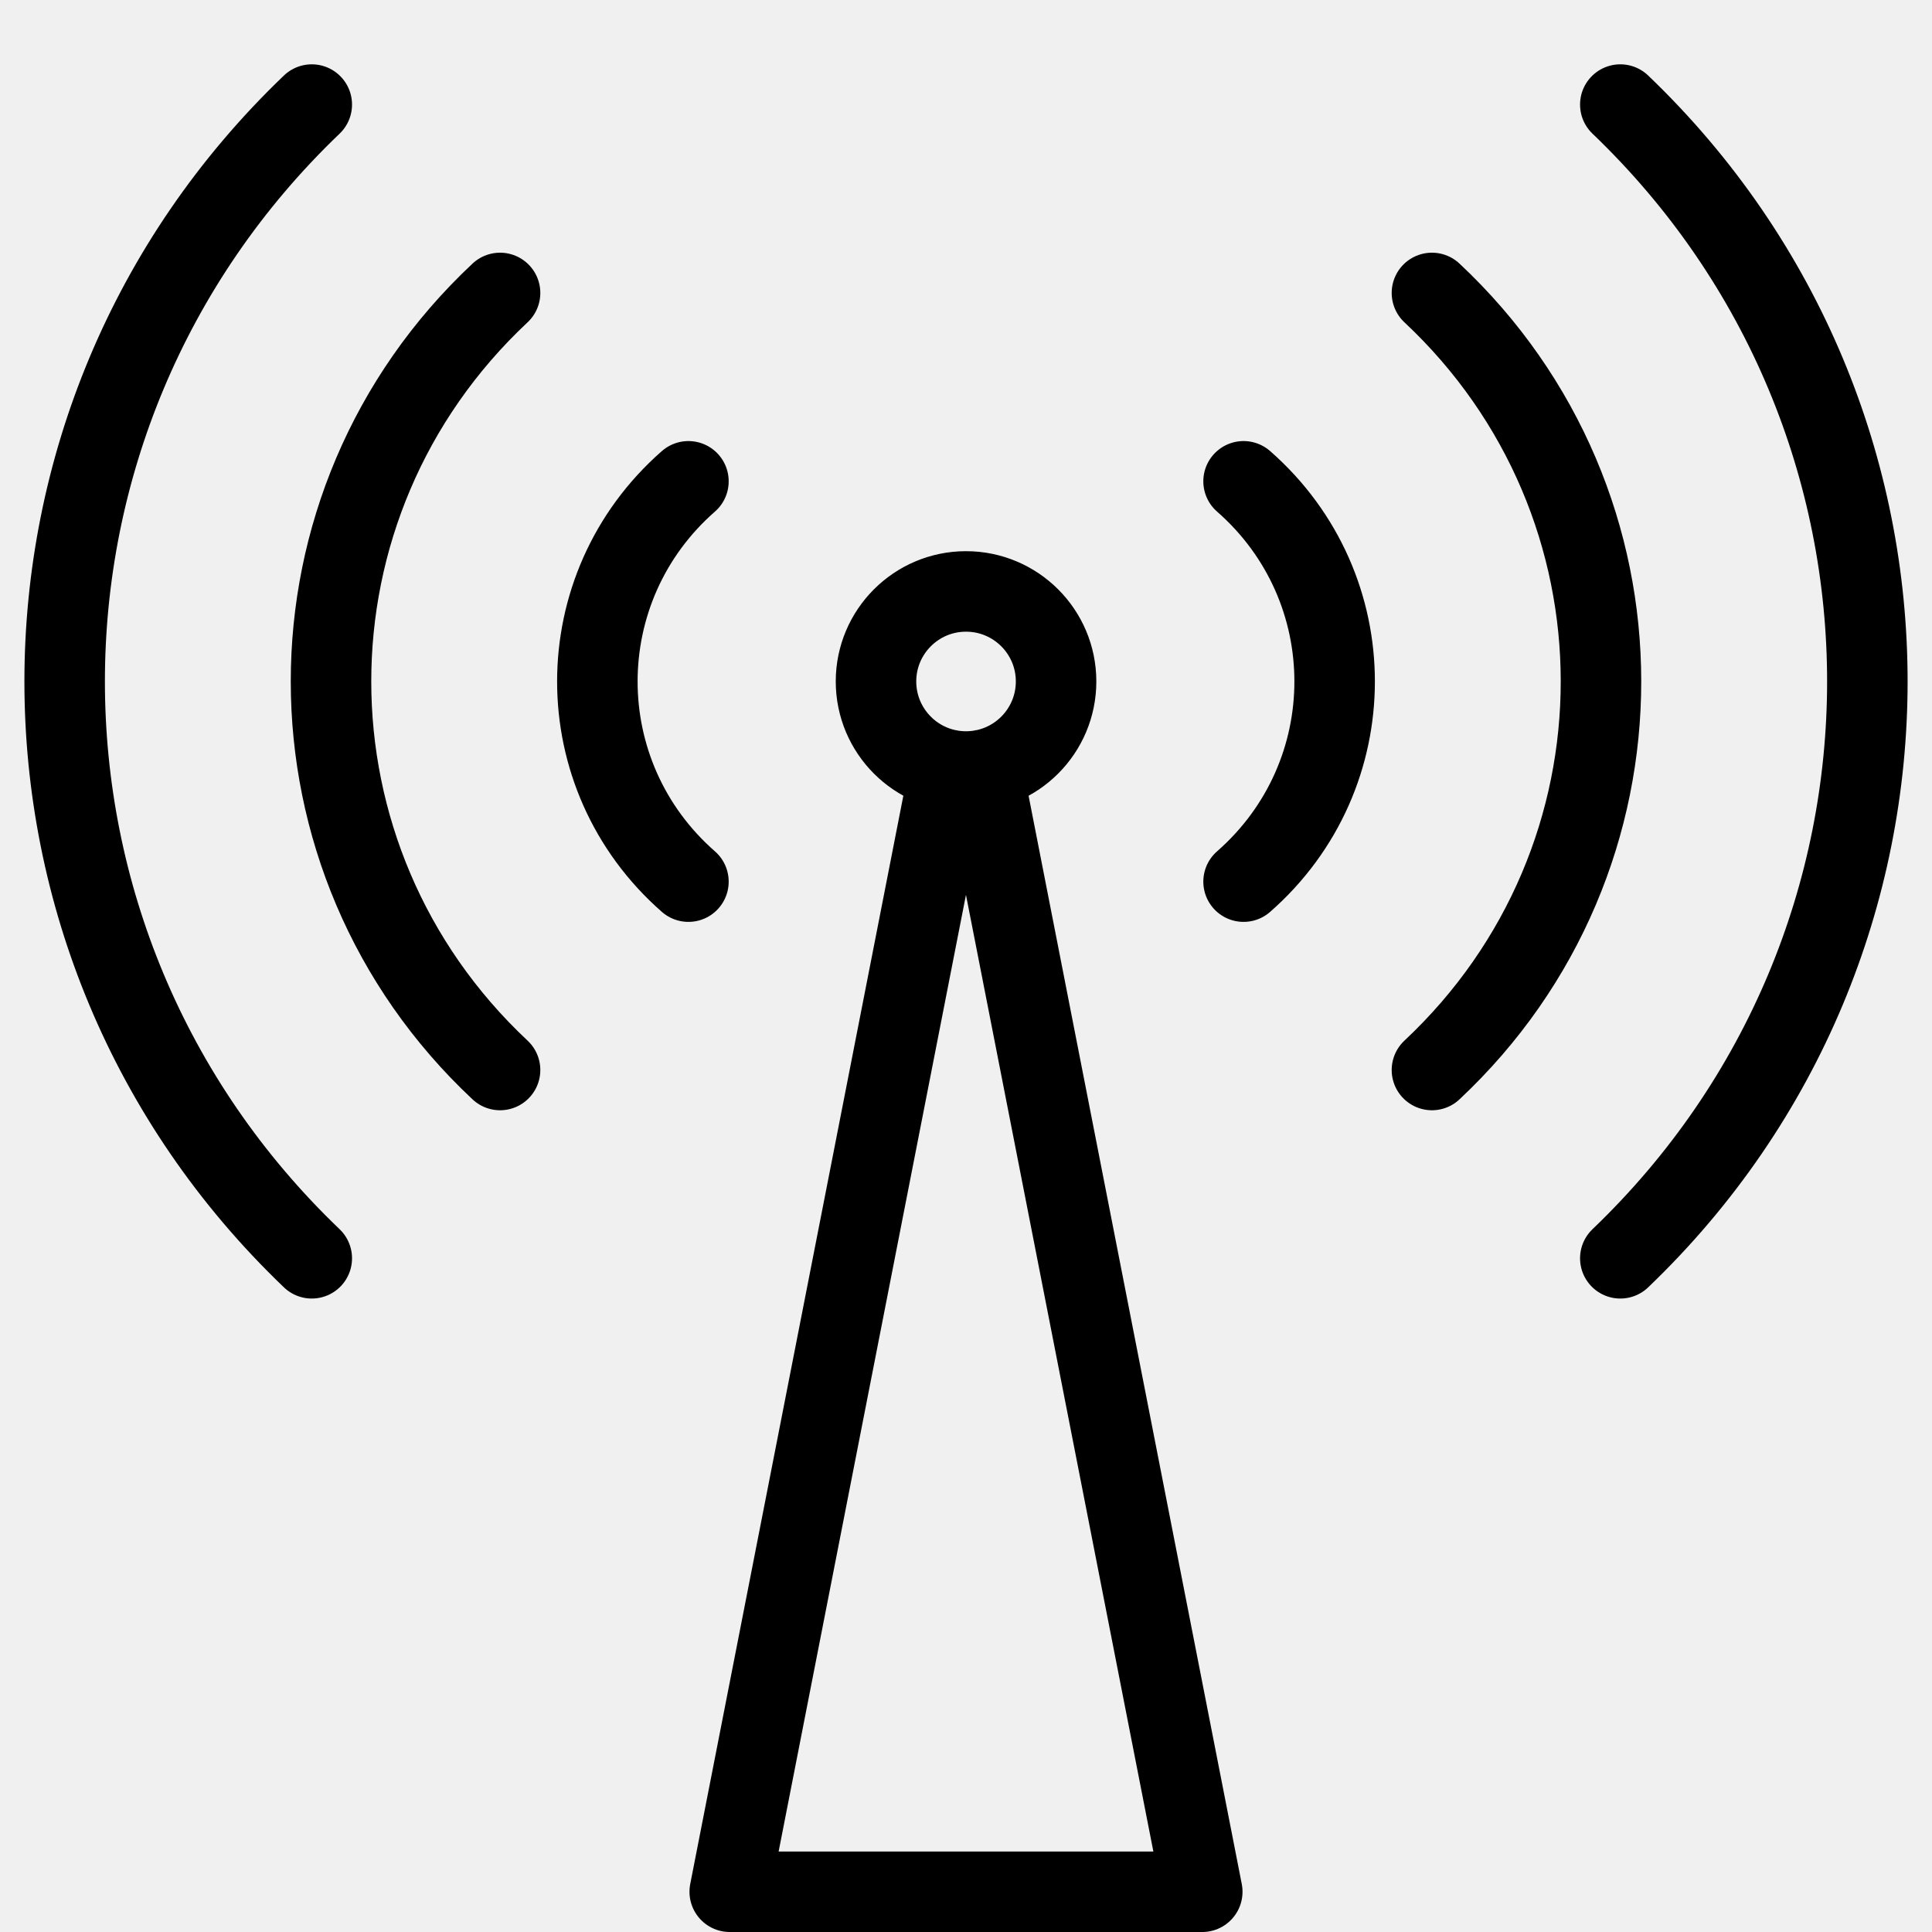
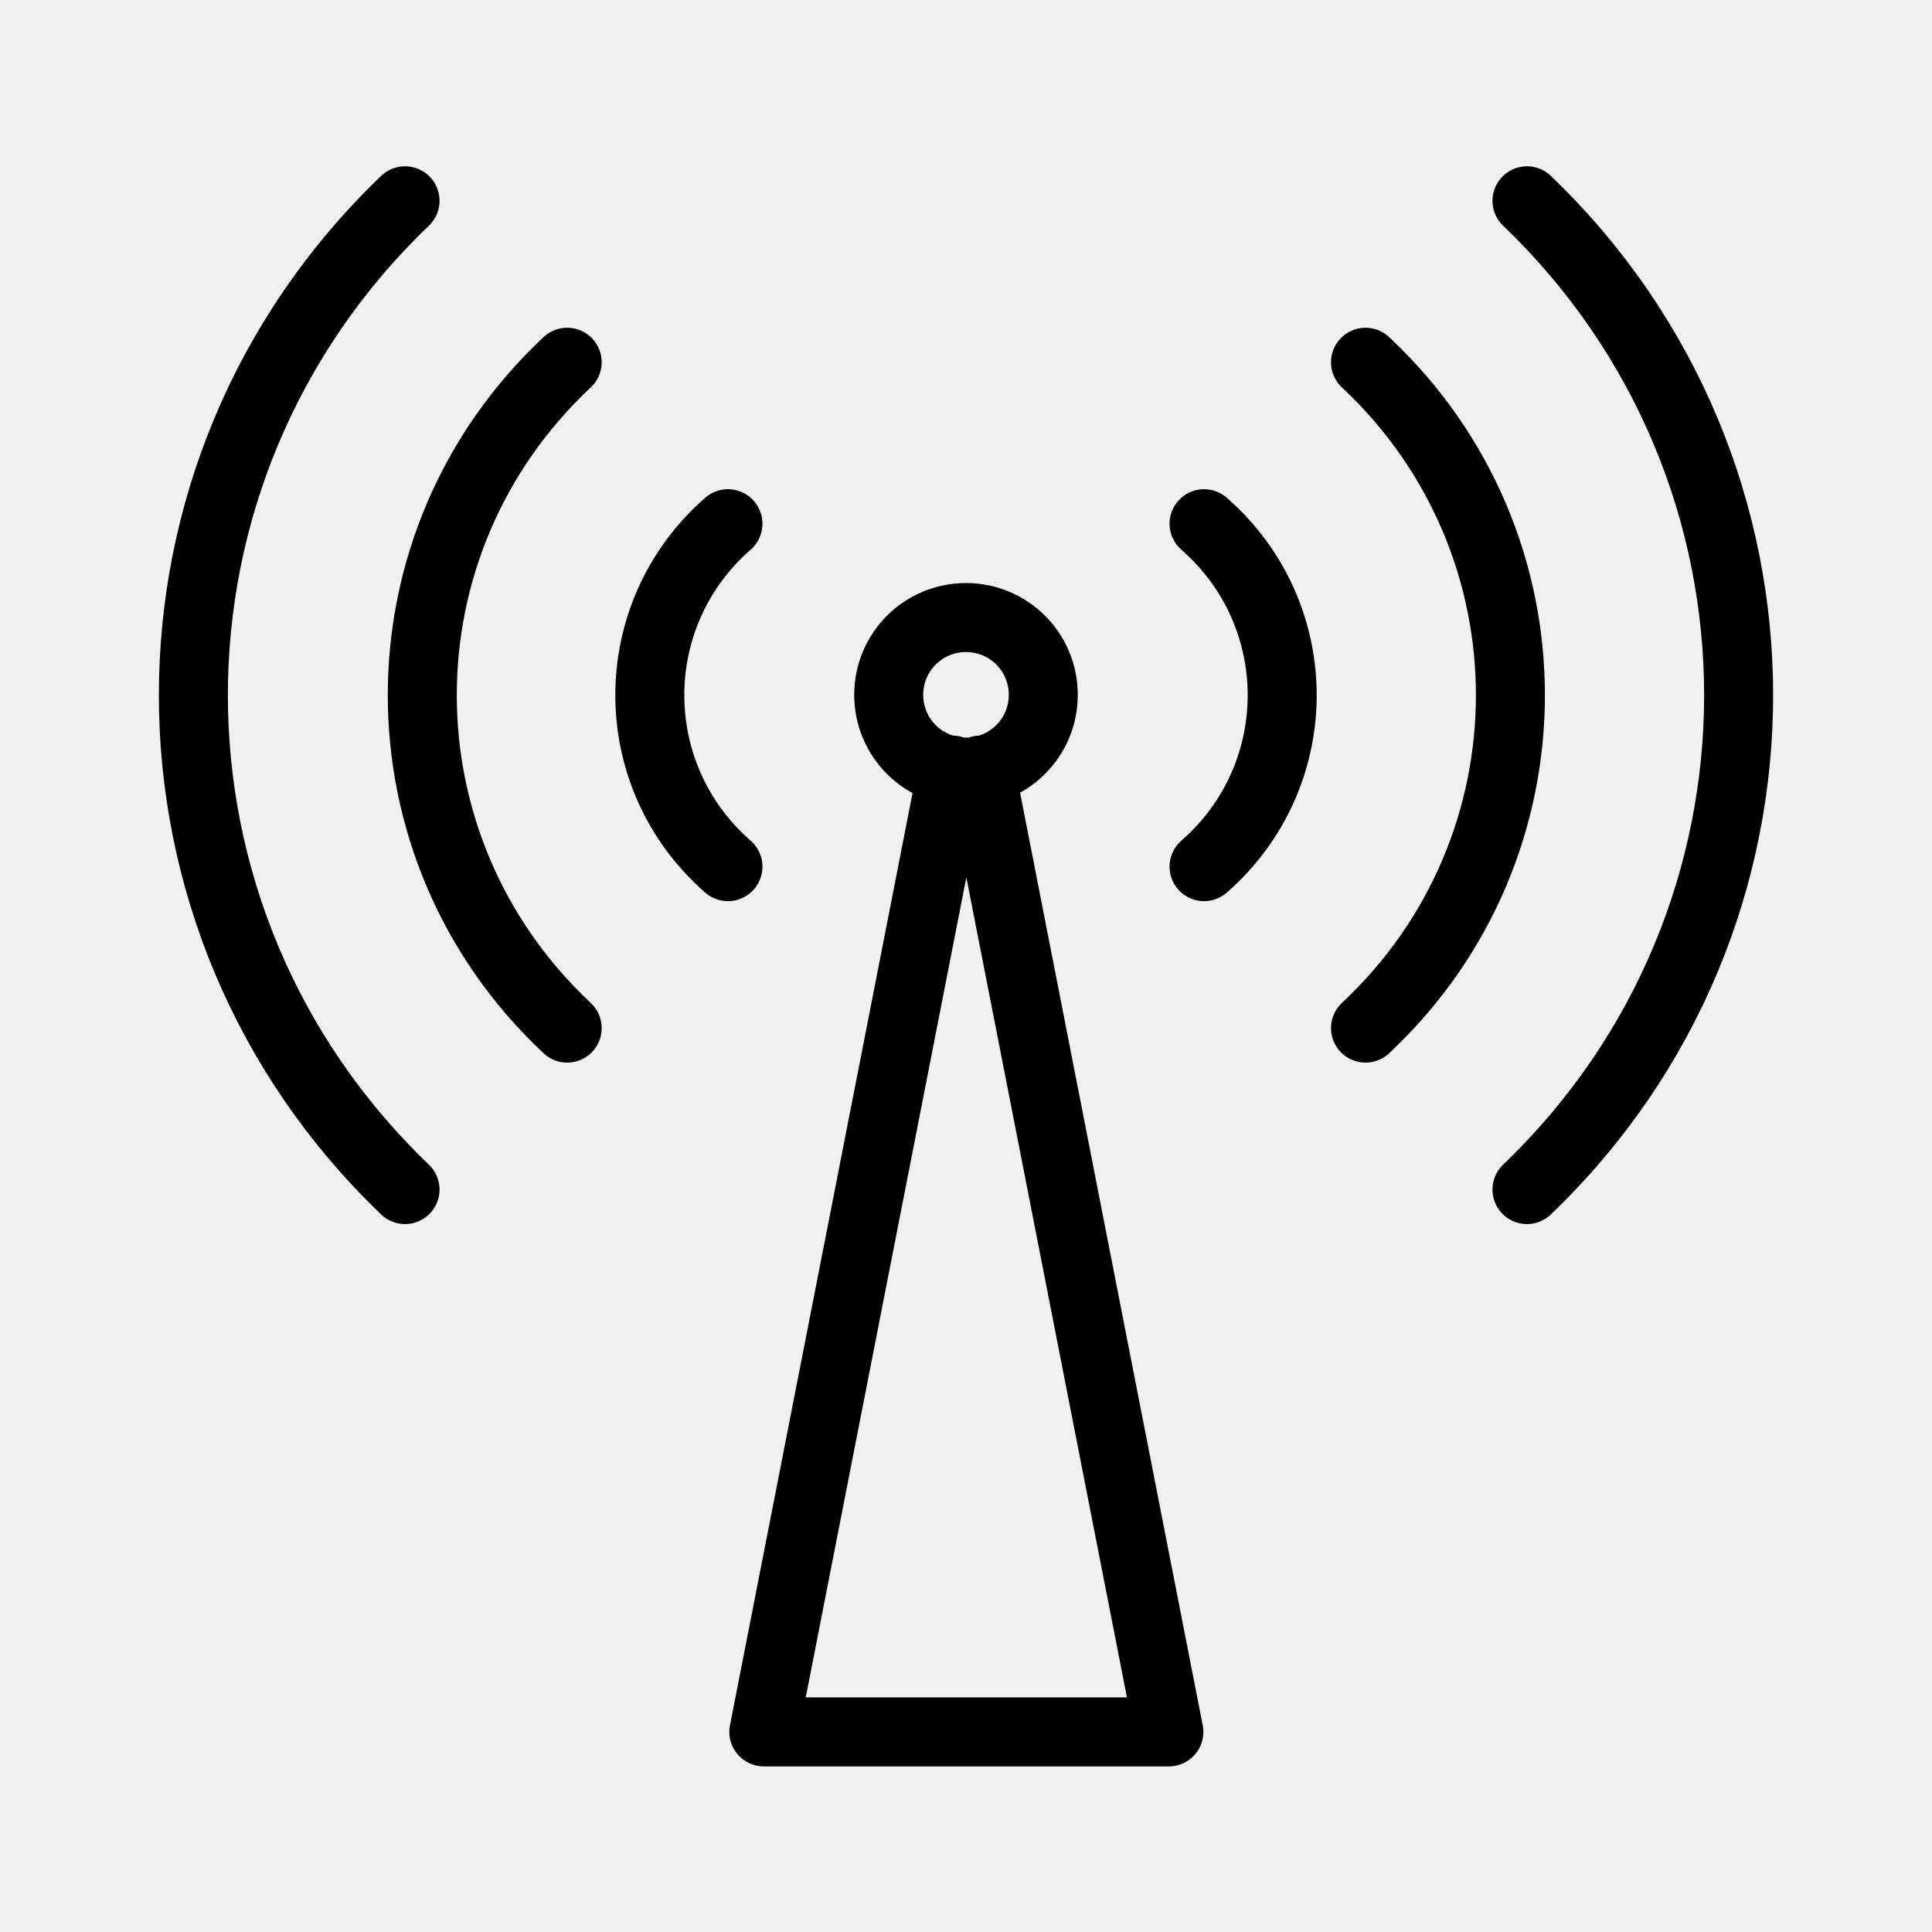
- <svg xmlns="http://www.w3.org/2000/svg" width="24" height="24" viewBox="0 0 24 24" fill="none">
-   <g clip-path="url(#clip0_647_2775)">
-     <path d="M12.205 9.564L14.935 23.5H9.065L11.794 9.564M6.212 3.639C3.41 6.263 3.414 10.671 6.212 13.292M3.873 1.299C-0.218 5.215 -0.222 11.712 3.873 15.631M8.552 10.952C7.043 9.63 7.044 7.3 8.552 5.979M17.788 13.292C20.59 10.667 20.586 6.259 17.788 3.639M20.128 15.631C24.218 11.716 24.222 5.219 20.128 1.299M15.448 5.979C16.957 7.301 16.956 9.631 15.448 10.952M13.119 8.465C13.119 9.083 12.618 9.584 12 9.584C11.383 9.584 10.882 9.083 10.882 8.465C10.882 7.848 11.383 7.347 12 7.347C12.618 7.347 13.119 7.848 13.119 8.465Z" stroke="black" stroke-miterlimit="10" stroke-linecap="round" stroke-linejoin="round" />
+ <svg xmlns="http://www.w3.org/2000/svg" id="Layer_1" data-name="Layer 1" viewBox="0 0 28 28">
+   <g id="root">
+     <path d="M14.21,11.16l2.73,13.94h-5.87l2.73-13.94m-5.58-5.91c-2.8,2.62-2.8,7.03,0,9.65M5.87,2.91c-4.09,3.92-4.09,10.41,0,14.33m4.68-4.68c-1.51-1.32-1.51-3.65,0-4.97m9.24,7.31c2.8-2.62,2.8-7.03,0-9.65m2.34,11.99c4.09-3.92,4.09-10.41,0-14.33m-4.68,4.68c1.51,1.32,1.51,3.65,0,4.97m-2.33-2.49c0,.62-.5,1.12-1.12,1.12s-1.12-.5-1.12-1.12,.5-1.12,1.12-1.12,1.12,.5,1.12,1.12Z" style="fill: none; stroke: currentColor; stroke-linecap: round; stroke-linejoin: round;" />
  </g>
-   <defs>
-     <clipPath id="clip0_647_2775">
-       <rect width="24" height="24" fill="white" />
-     </clipPath>
-   </defs>
</svg>
